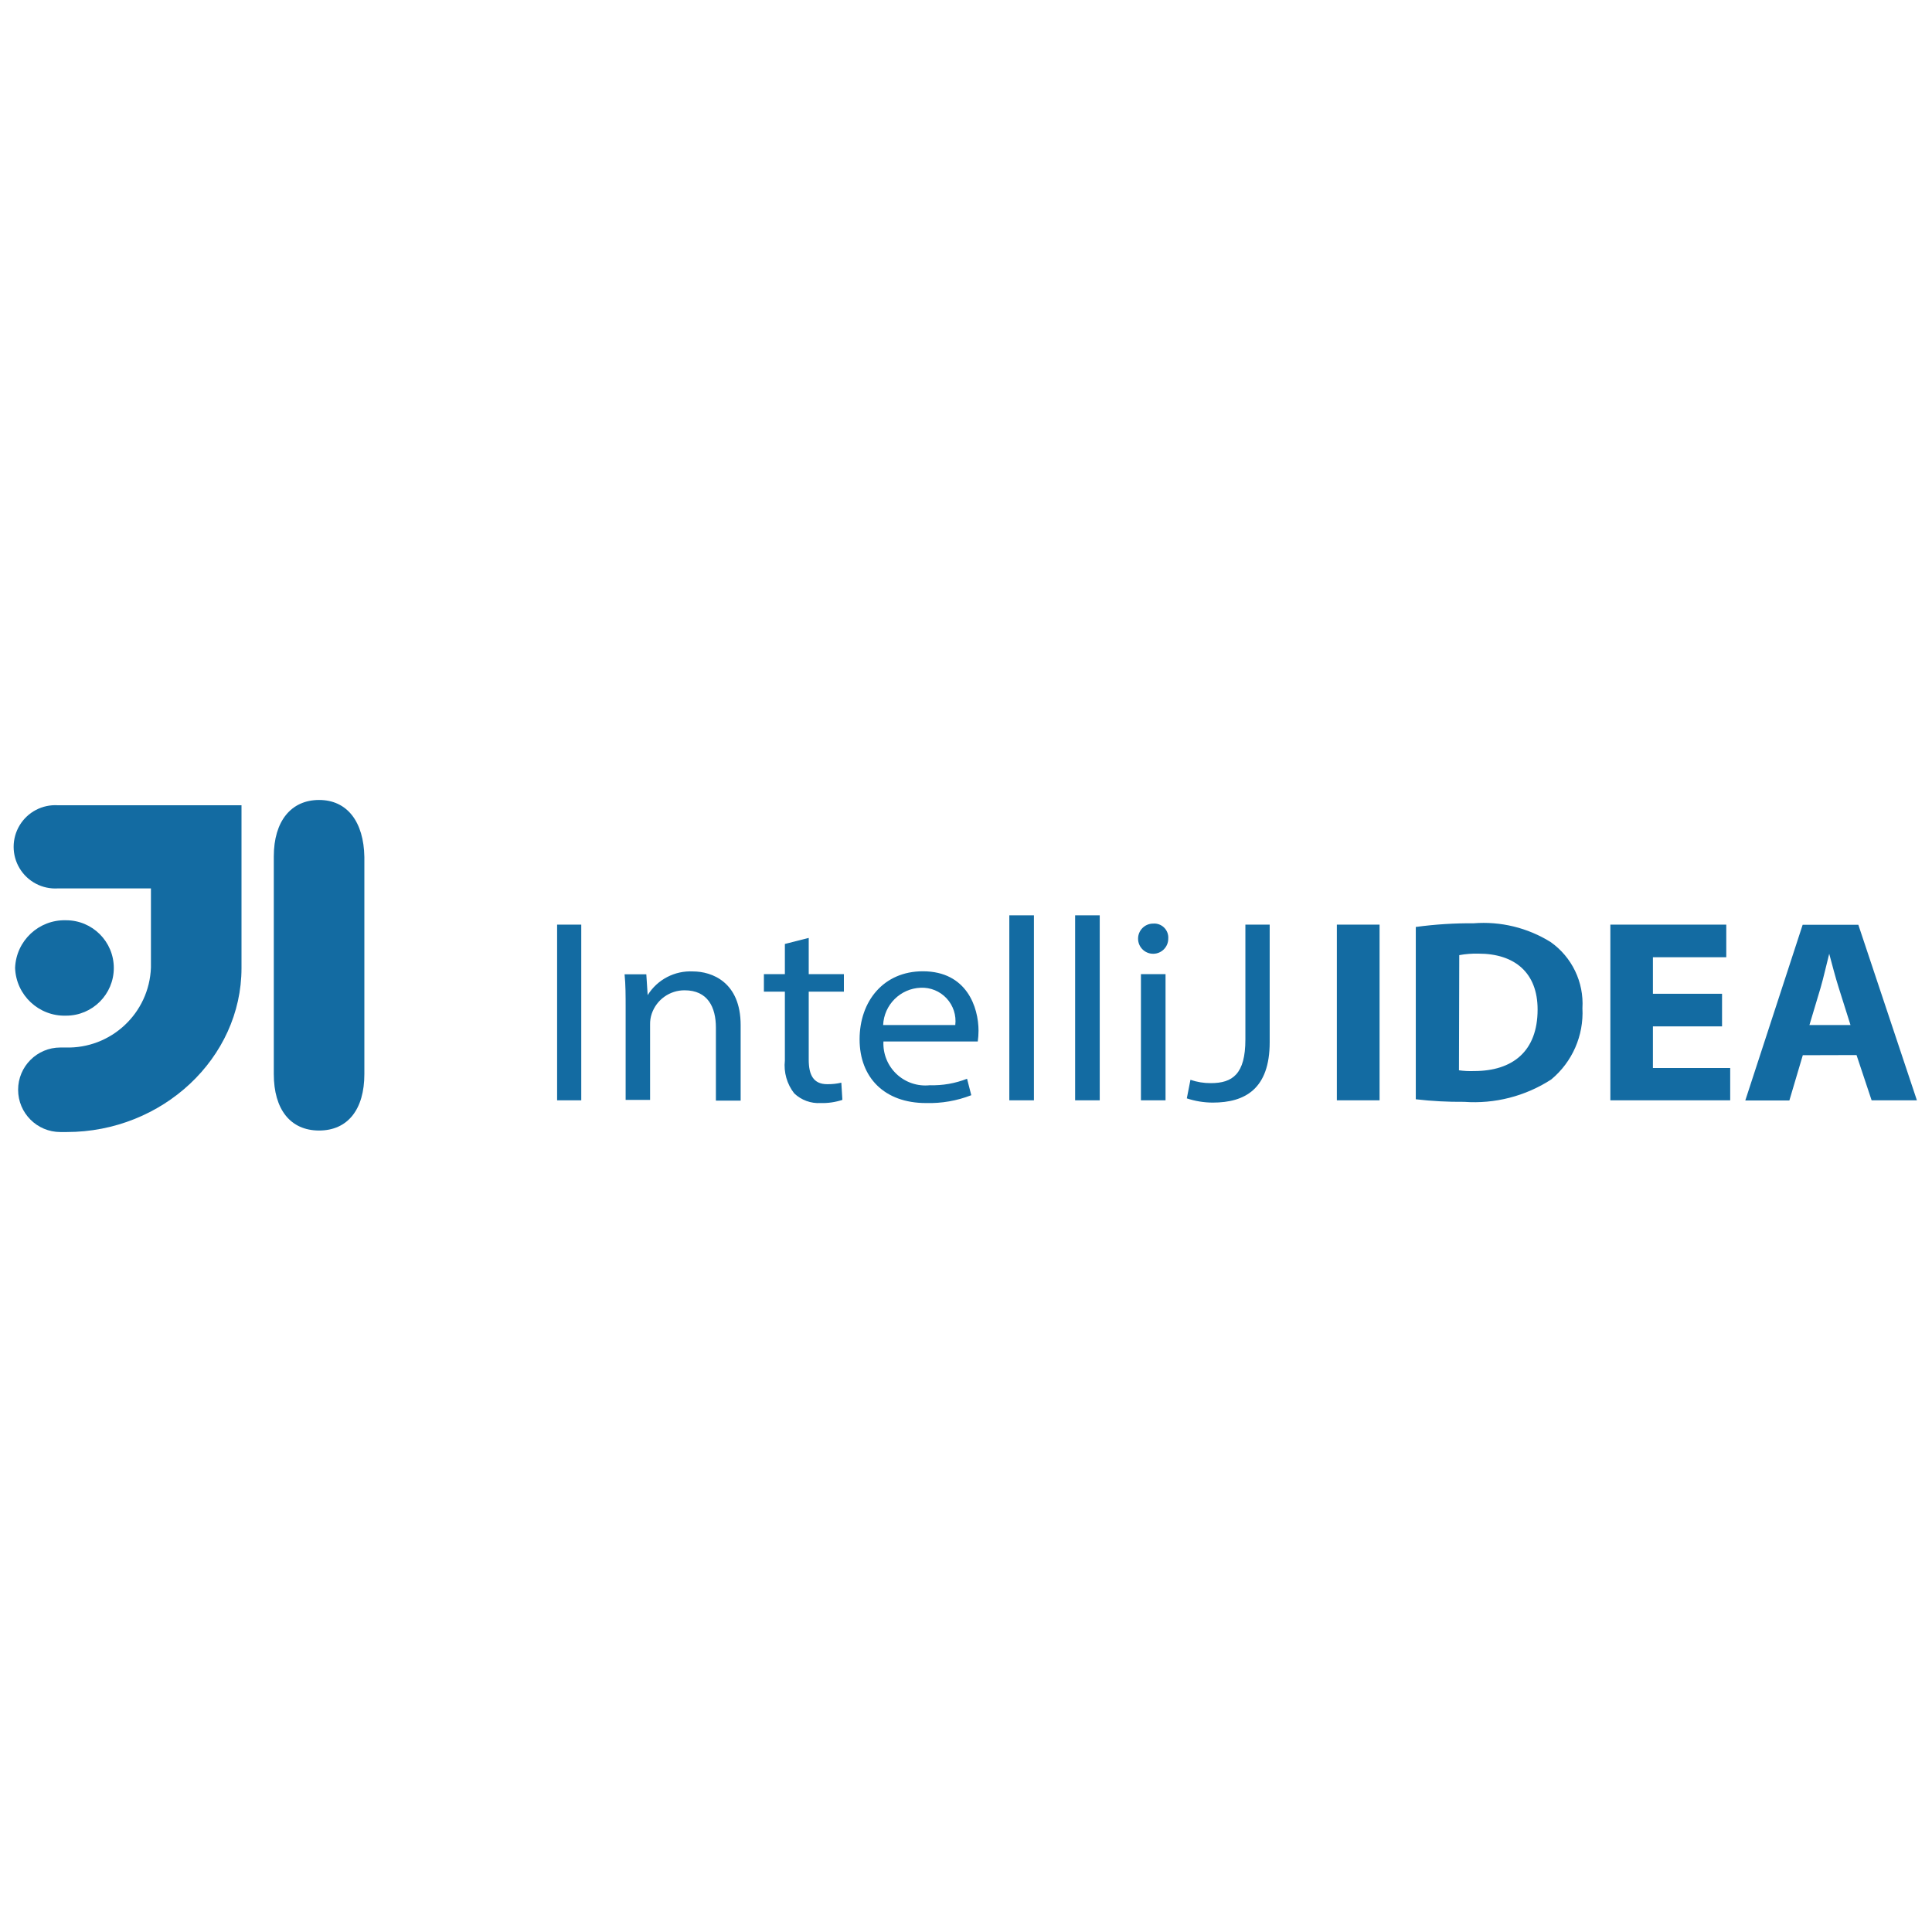
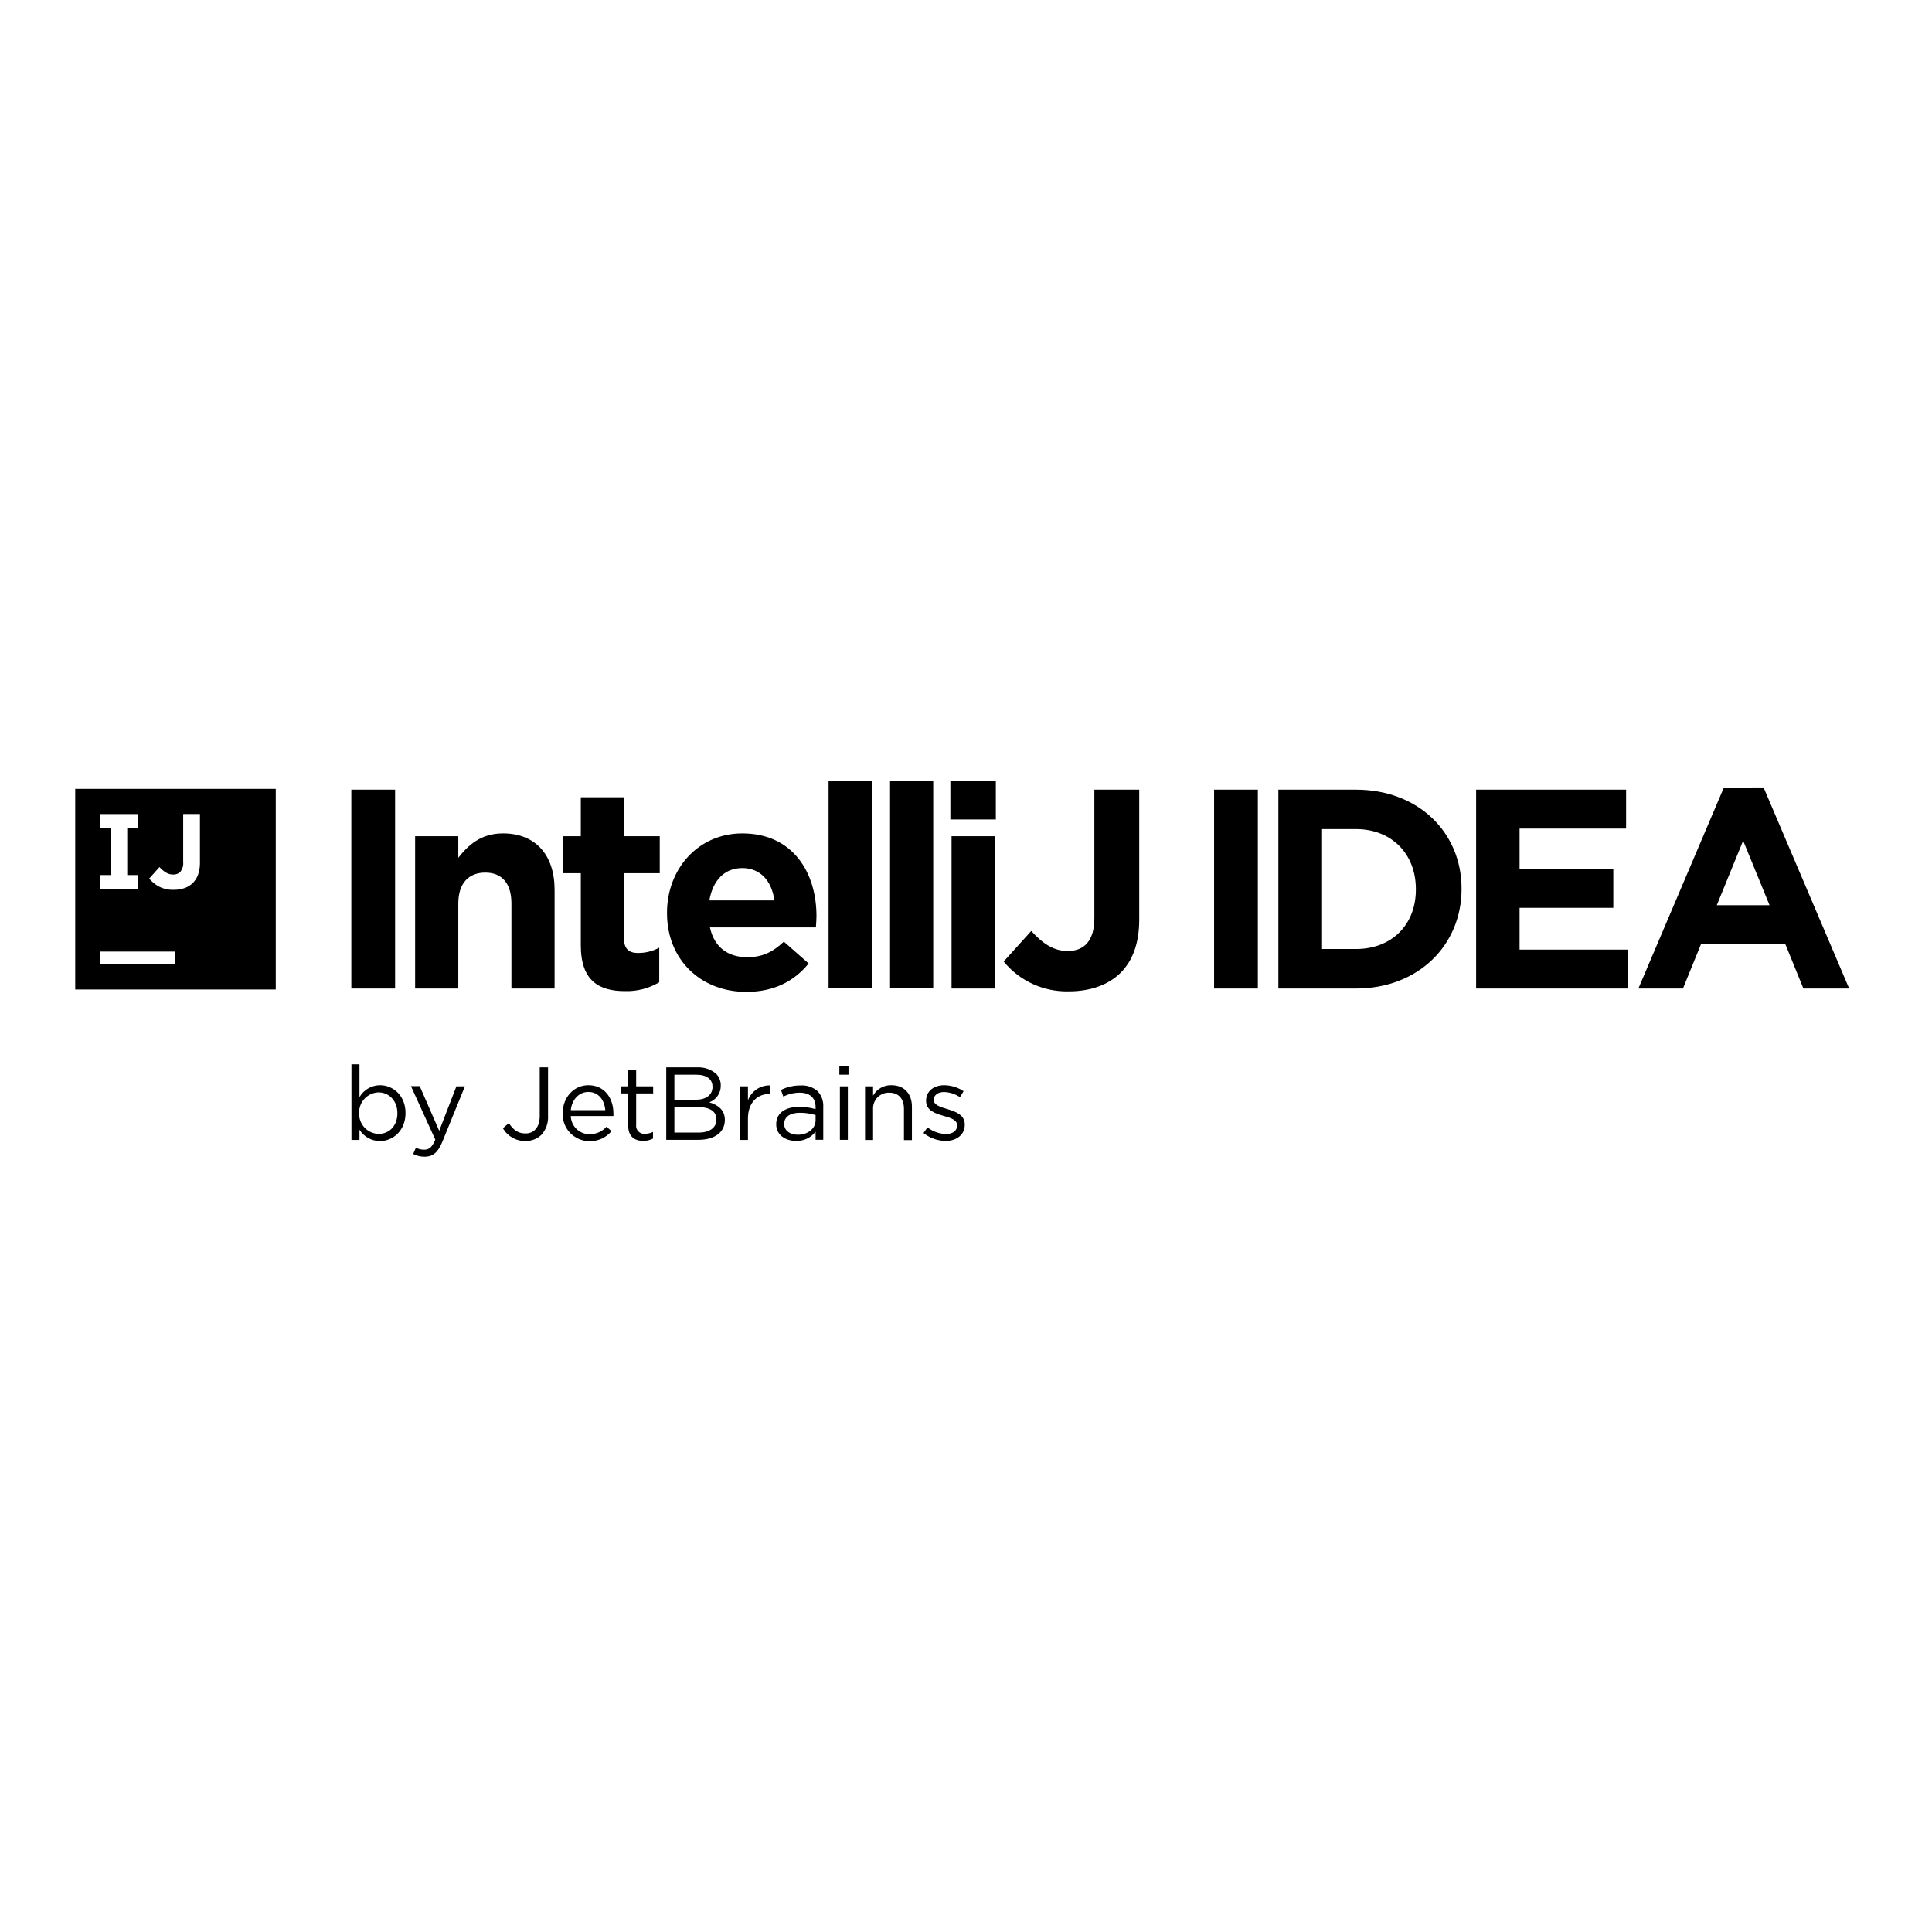
<svg xmlns="http://www.w3.org/2000/svg" viewBox="0 0 128 128">
-   <g fill="#136ba2">
-     <path d="M38.51 61.26V72.9h-1.6V61.26zM41.45 66.81c0-.86 0-1.57-.07-2.26h1.44l.09 1.38a3.33 3.33 0 013-1.57c1.24 0 3.16.69 3.16 3.56v5h-1.64v-4.84c0-1.35-.54-2.47-2.07-2.47a2.29 2.29 0 00-2.18 1.55 2.06 2.06 0 00-.11.71v5h-1.62zM53.58 62.14v2.4h2.33v1.16h-2.33v4.51c0 1 .31 1.62 1.22 1.62a3.84 3.84 0 00.94-.1l.07 1.14a4.22 4.22 0 01-1.44.21 2.34 2.34 0 01-1.75-.64 3 3 0 01-.62-2.18V65.7h-1.39v-1.16H52v-2zM58.53 69a2.78 2.78 0 003.07 2.9 6.23 6.23 0 002.47-.43l.28 1.09a7.68 7.68 0 01-3 .52c-2.75 0-4.4-1.69-4.4-4.22s1.59-4.51 4.19-4.51c2.92 0 3.69 2.4 3.69 3.94a5.49 5.49 0 01-.05.71zm4.76-1.09A2.21 2.21 0 0061 65.44a2.59 2.59 0 00-2.49 2.47zM66.87 60.64h1.63V72.9h-1.63zM71.23 60.64h1.63V72.9h-1.63zM77.4 62.19a1 1 0 01-2 0 1 1 0 011-1 .93.93 0 011 1zM75.59 72.9v-8.36h1.63v8.36h-1.63zM82.51 61.26h1.61v7.79c0 3.09-1.63 4-3.77 4a5.52 5.52 0 01-1.72-.28l.24-1.23a4.07 4.07 0 001.35.22c1.44 0 2.29-.6 2.29-2.89v-7.61zM91.4 61.26V72.9h-2.83V61.26zM93.83 61.41a26.81 26.81 0 013.8-.24 8.42 8.42 0 015.1 1.24 5 5 0 012.11 4.39 5.74 5.74 0 01-2.07 4.72A9.38 9.38 0 0197 73a26 26 0 01-3.2-.17V61.41zm2.83 9.5a5.58 5.58 0 001 .05c2.55 0 4.21-1.3 4.21-4.08 0-2.42-1.5-3.7-3.92-3.7a6.25 6.25 0 00-1.27.1zM114.09 68h-4.58v2.76h5.12v2.14h-7.94V61.26h7.68v2.16h-4.86v2.42h4.58V68zM119.44 69.91l-.89 3h-2.92l3.8-11.64h3.69L127 72.9h-3l-1-3zm3.16-2l-.78-2.47c-.22-.69-.44-1.55-.63-2.25-.18.69-.37 1.57-.57 2.25l-.74 2.47zM1 64.13a3.28 3.28 0 003.38 3.16 3.16 3.16 0 100-6.32A3.28 3.28 0 001 64.13zM21.14 53c-1.85 0-3 1.4-3 3.74v14.42c0 2.34 1.1 3.74 3 3.74s3-1.4 3-3.74V56.78C24.1 54.44 23 53 21.14 53z" />
-     <path d="M16 53.35H3.83a2.76 2.76 0 100 5.51H10V64.1a5.5 5.5 0 01-5.67 5.3H4A2.77 2.77 0 104 75h.42C10.76 75 16 70.1 16 64.14v-.1-1.77-8.92z" />
-   </g>
+   <path d="M54.895 51.75v13.73h2.863V51.75Zm4.074 0v13.73h2.86V51.75Zm3.996 0v2.543h3.012V51.75Zm51.226.473-5.644 13.27h2.953l1.203-2.958h5.574l1.203 2.957h3.032l-5.649-13.27Zm-109.207.043v13.289H18.27v-13.29Zm18.293.05v13.176h2.899V52.316Zm49.227 0v8.508c0 1.52-.68 2.184-1.774 2.184-.921 0-1.656-.5-2.406-1.328l-1.828 2.023a5.401 5.401 0 0 0 4.313 1.977c1.433 0 2.629-.434 3.425-1.223.801-.793 1.243-1.957 1.243-3.523v-8.618Zm7.933 0v13.176h2.899V52.316Zm4.258 0v13.176h5.137c4.14 0 7-2.879 7-6.586v-.039c0-3.71-2.86-6.55-7-6.55Zm13.102 0v13.176h10.031v-2.578h-7.152v-2.766h6.21v-2.582h-6.21v-2.671h7.058v-2.579Zm-59.317.504v2.582h-1.207v2.45h1.207v4.777c0 2.336 1.188 3.035 2.93 3.035a4.191 4.191 0 0 0 2.266-.586v-2.293a2.88 2.88 0 0 1-1.414.352c-.64 0-.922-.313-.922-.977v-4.308h2.37v-2.45h-2.37V52.82Zm-26.343 1.11h1.11v3.242c.003.262-.036.523-.122.77a1.441 1.441 0 0 1-.902.898 2.19 2.19 0 0 1-.727.113c.004 0 .004.004.008.004h-.012l.004-.004a1.991 1.991 0 0 1-.969-.219 2.261 2.261 0 0 1-.644-.523l.683-.766c.125.145.27.266.43.364.145.09.309.136.477.132a.62.62 0 0 0 .488-.195c.133-.18.2-.402.176-.625Zm-5.489.004h2.477v.906H8.43v3.137h.695v.906H6.648v-.906h.692V54.84h-.692Zm80.942.996h2.242c2.371 0 3.973 1.64 3.973 3.976v.035c0 2.332-1.602 3.934-3.973 3.934H87.59Zm-54.274.285c-1.445 0-2.289.77-2.953 1.617v-1.43h-2.86v10.09h2.86v-5.629c0-1.355.696-2.05 1.79-2.05 1.09 0 1.73.695 1.73 2.05v5.63h2.86V58.96c0-2.316-1.259-3.746-3.427-3.746Zm15.864 0c-2.938 0-4.989 2.37-4.989 5.25v.039c0 3.086 2.243 5.21 5.258 5.21 1.828 0 3.184-.714 4.125-1.882l-1.64-1.445c-.778.73-1.473 1.031-2.434 1.031-1.281 0-2.184-.676-2.465-1.973h7.02c.02-.265.039-.53.039-.754 0-2.859-1.547-5.476-4.914-5.476Zm13.863.187v10.09h2.86v-10.09Zm52.445.297 1.75 4.274h-3.496ZM49.18 57.512c1.207 0 1.957.867 2.125 2.144h-4.309c.227-1.3.98-2.144 2.184-2.144ZM6.637 63.043h4.984v.832H6.637Zm16.648 7.469v5.011h.531v-.68c.29.47.805.755 1.36.755.855 0 1.691-.688 1.691-1.848v-.012c0-1.175-.844-1.84-1.691-1.84a1.584 1.584 0 0 0-1.36.79v-2.176Zm32.324.101v.59h.606v-.59Zm-19.851.102v3.226c0 .762-.395 1.153-.938 1.153-.511 0-.812-.242-1.11-.684l-.39.336c.301.535.875.863 1.489.844.39.015.77-.13 1.054-.399.313-.343.473-.796.446-1.261v-3.215Zm8.383 0v4.8h2.14c1.047 0 1.742-.488 1.742-1.312v-.012c0-.66-.46-.988-1.03-1.16a1.16 1.16 0 0 0 .76-1.11v-.01a1.077 1.077 0 0 0-.308-.77 1.794 1.794 0 0 0-1.258-.426Zm-2.52.187v1.07h-.496v.47h.496v2.14c0 .723.43 1.004 1.004 1.004.219 0 .438-.05.637-.152v-.442c-.16.082-.336.121-.516.121a.526.526 0 0 1-.598-.59v-2.082h1.125v-.468h-1.125v-1.07Zm3.059.301h1.46c.688 0 1.063.309 1.063.781l.004.016c0 .563-.457.86-1.105.86H44.68Zm-5.696.695c-.984 0-1.703.825-1.703 1.844v.016c-.02.48.157.953.492 1.3.336.348.797.547 1.282.547a1.846 1.846 0 0 0 1.46-.664l-.331-.296c-.282.32-.688.503-1.118.5a1.242 1.242 0 0 1-1.25-1.204h2.825v-.171c0-1.036-.606-1.872-1.657-1.872Zm20.075 0a1.343 1.343 0 0 0-1.215.692v-.617h-.532v3.554h.532v-2.03a1.051 1.051 0 0 1 .289-.79 1.05 1.05 0 0 1 .777-.316c.625 0 .98.406.98 1.07v2.074h.528V73.32c0-.847-.5-1.422-1.36-1.422Zm3.507 0c-.703 0-1.21.407-1.21 1.016v.016c0 .652.617.843 1.175 1.004.465.129.883.265.883.625v.011c0 .344-.305.563-.734.563a2.075 2.075 0 0 1-1.23-.442l-.266.375c.421.332.937.516 1.468.524.707 0 1.266-.403 1.266-1.067V74.5c0-.637-.59-.848-1.14-1.016-.47-.144-.915-.273-.915-.609v-.016c0-.293.27-.511.688-.511a1.99 1.99 0 0 1 1.05.343l.239-.398a2.386 2.386 0 0 0-1.274-.395Zm-11.562.012a1.521 1.521 0 0 0-1.45.988v-.925h-.53v3.55h.53v-1.418c0-1.066.633-1.625 1.407-1.625h.043Zm2.027.004a2.837 2.837 0 0 0-1.289.297l.156.441a2.464 2.464 0 0 1 1.079-.261c.668 0 1.058.332 1.058.968v.125a3.7 3.7 0 0 0-1.094-.152c-.898 0-1.515.398-1.515 1.148v.012c0 .73.664 1.106 1.324 1.094.504.016.98-.211 1.285-.61v.536h.508V73.34a1.403 1.403 0 0 0-.363-1.035 1.554 1.554 0 0 0-1.149-.39Zm-25.804.047 1.613 3.543c-.211.496-.41.664-.73.664a1.108 1.108 0 0 1-.555-.133l-.18.418c.234.121.492.184.758.18.535 0 .879-.266 1.18-1.004l1.488-3.656h-.563l-1.14 2.945-1.29-2.957Zm28.418.012v3.543h.527v-3.543Zm-16.672.37c.707 0 1.074.563 1.129 1.208h-2.286c.07-.692.536-1.207 1.157-1.207Zm-13.895.028c.672 0 1.25.535 1.25 1.371v.016c0 .86-.562 1.367-1.25 1.367a1.34 1.34 0 0 1-.93-.422 1.342 1.342 0 0 1-.355-.953v-.012a1.332 1.332 0 0 1 1.285-1.367Zm19.602.969h1.515c.84 0 1.278.297 1.27.824v.012c0 .535-.453.86-1.18.86H44.68Zm8.312.383c.352 0 .703.05 1.043.152v.344c0 .562-.531.969-1.195.96-.473 0-.887-.265-.887-.706v-.012c0-.45.375-.738 1.04-.738Zm0 0" />
</svg>
